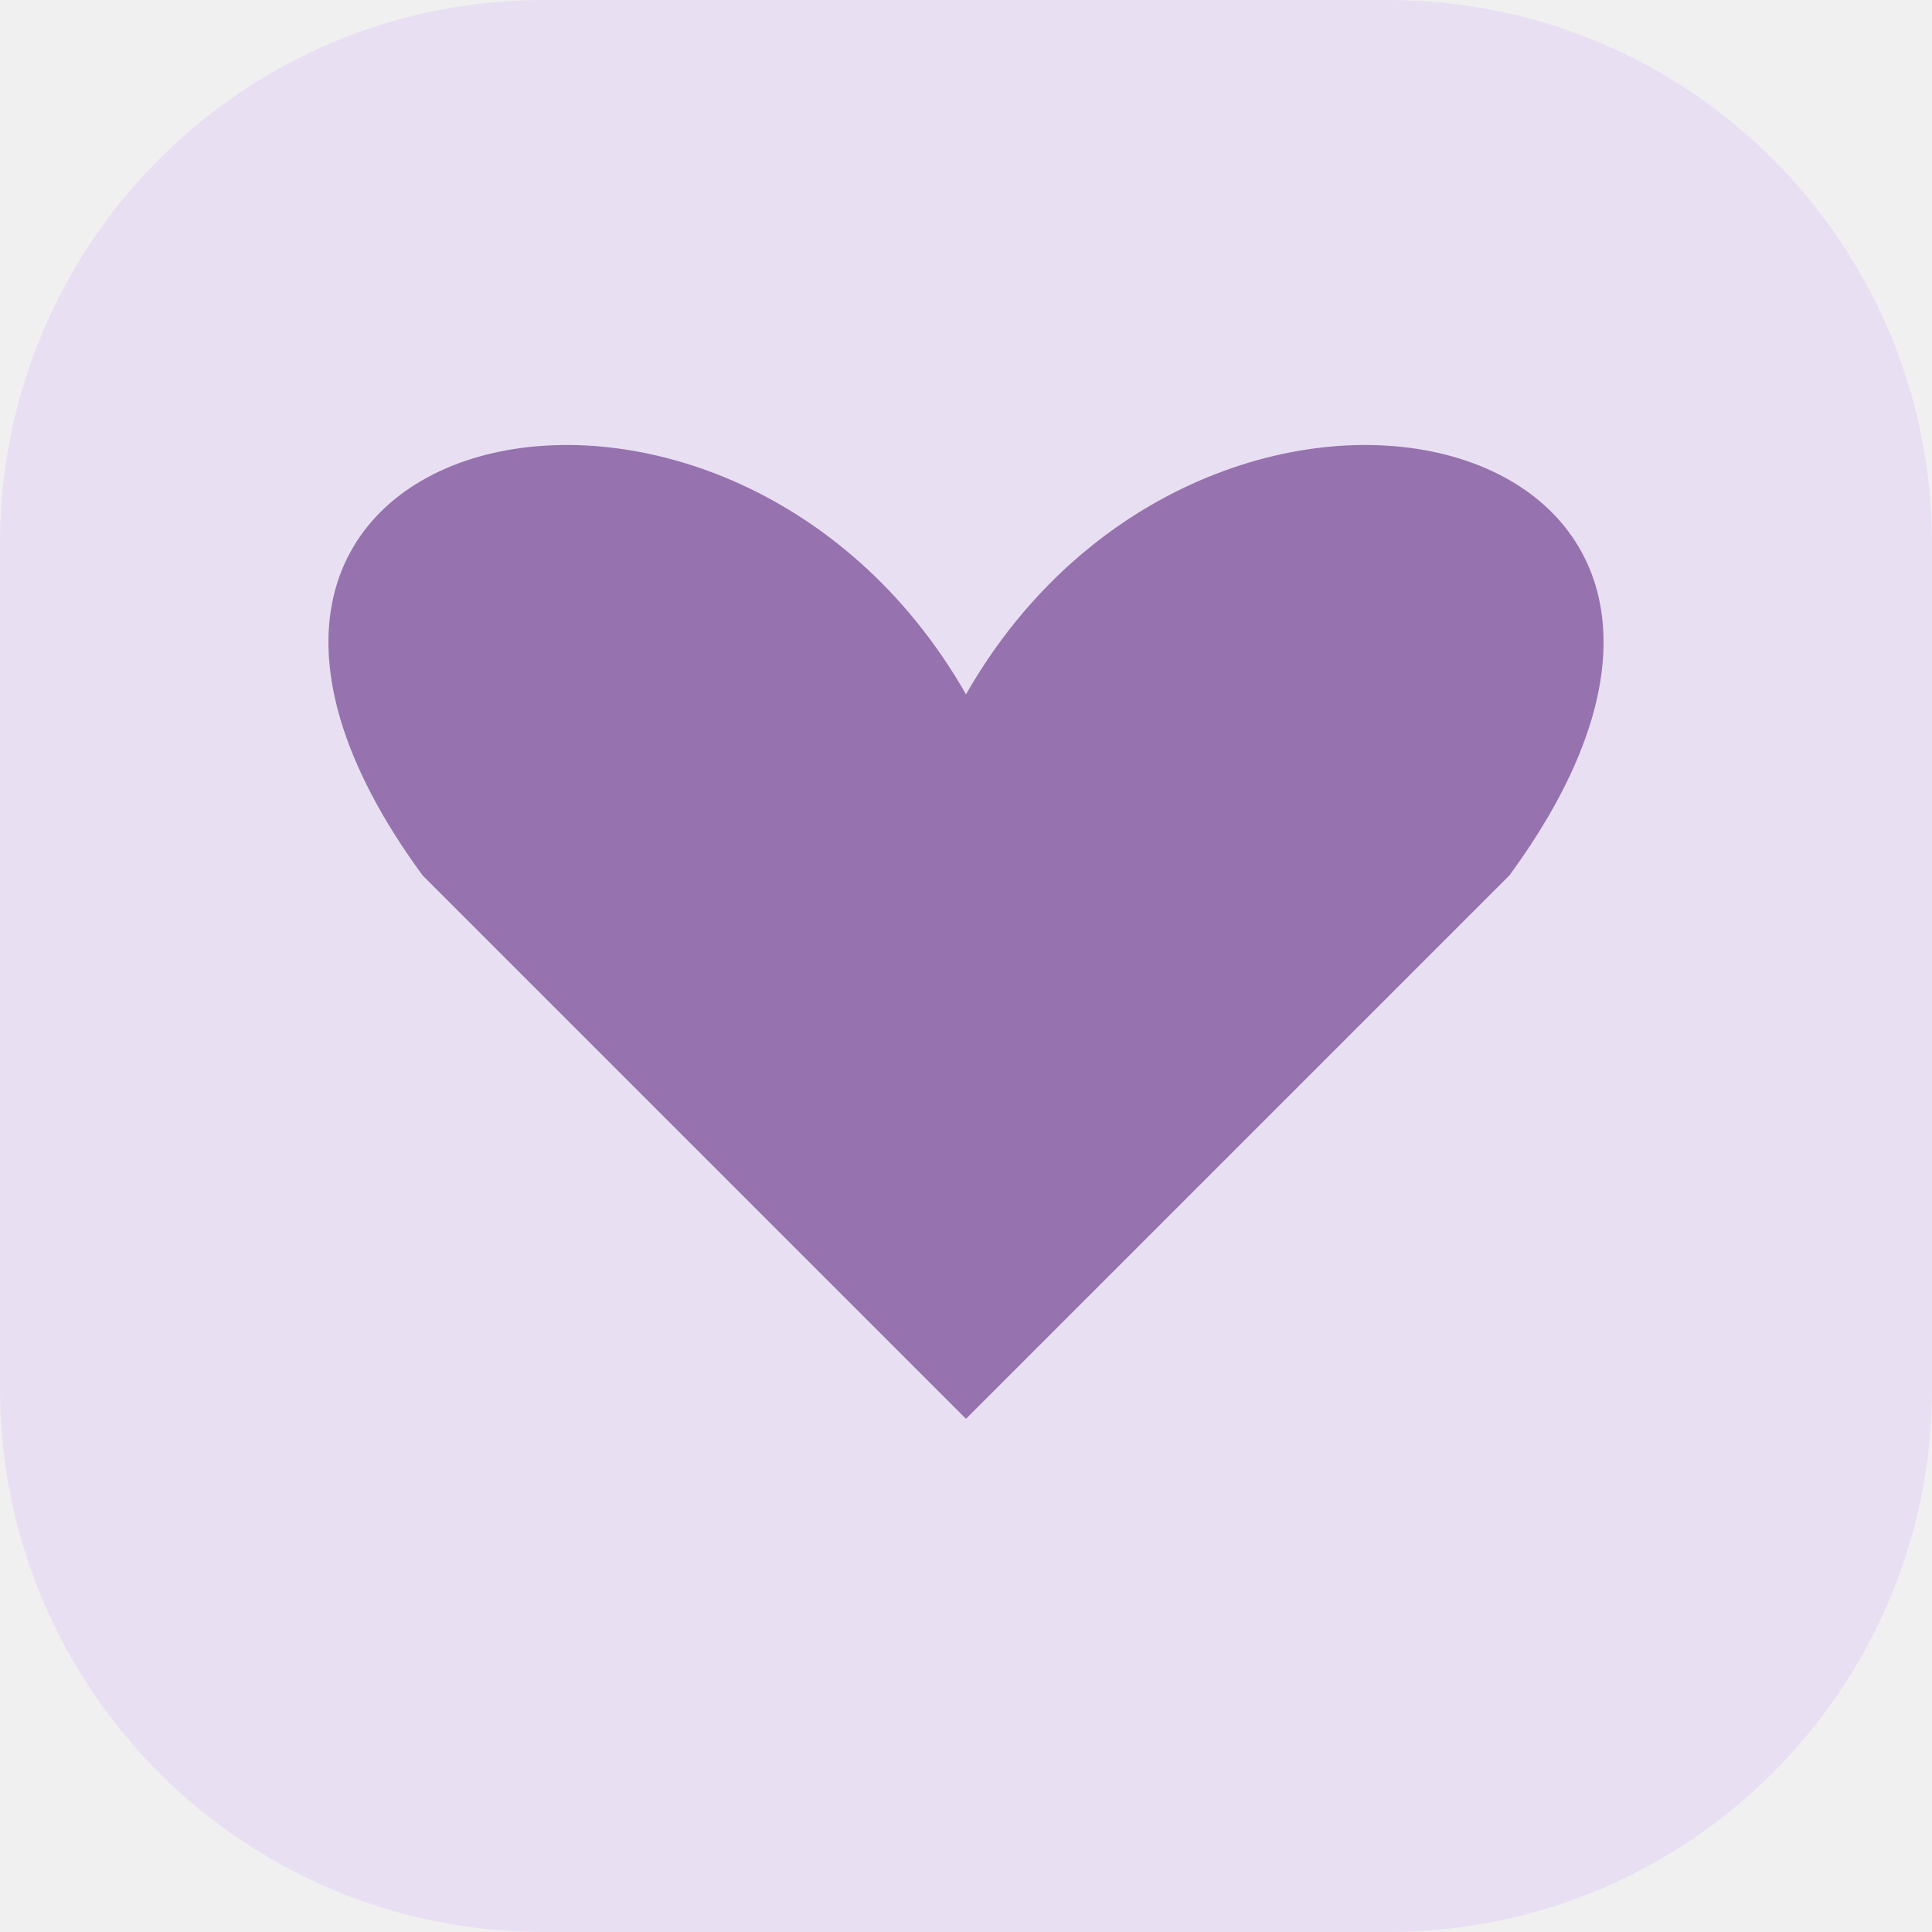
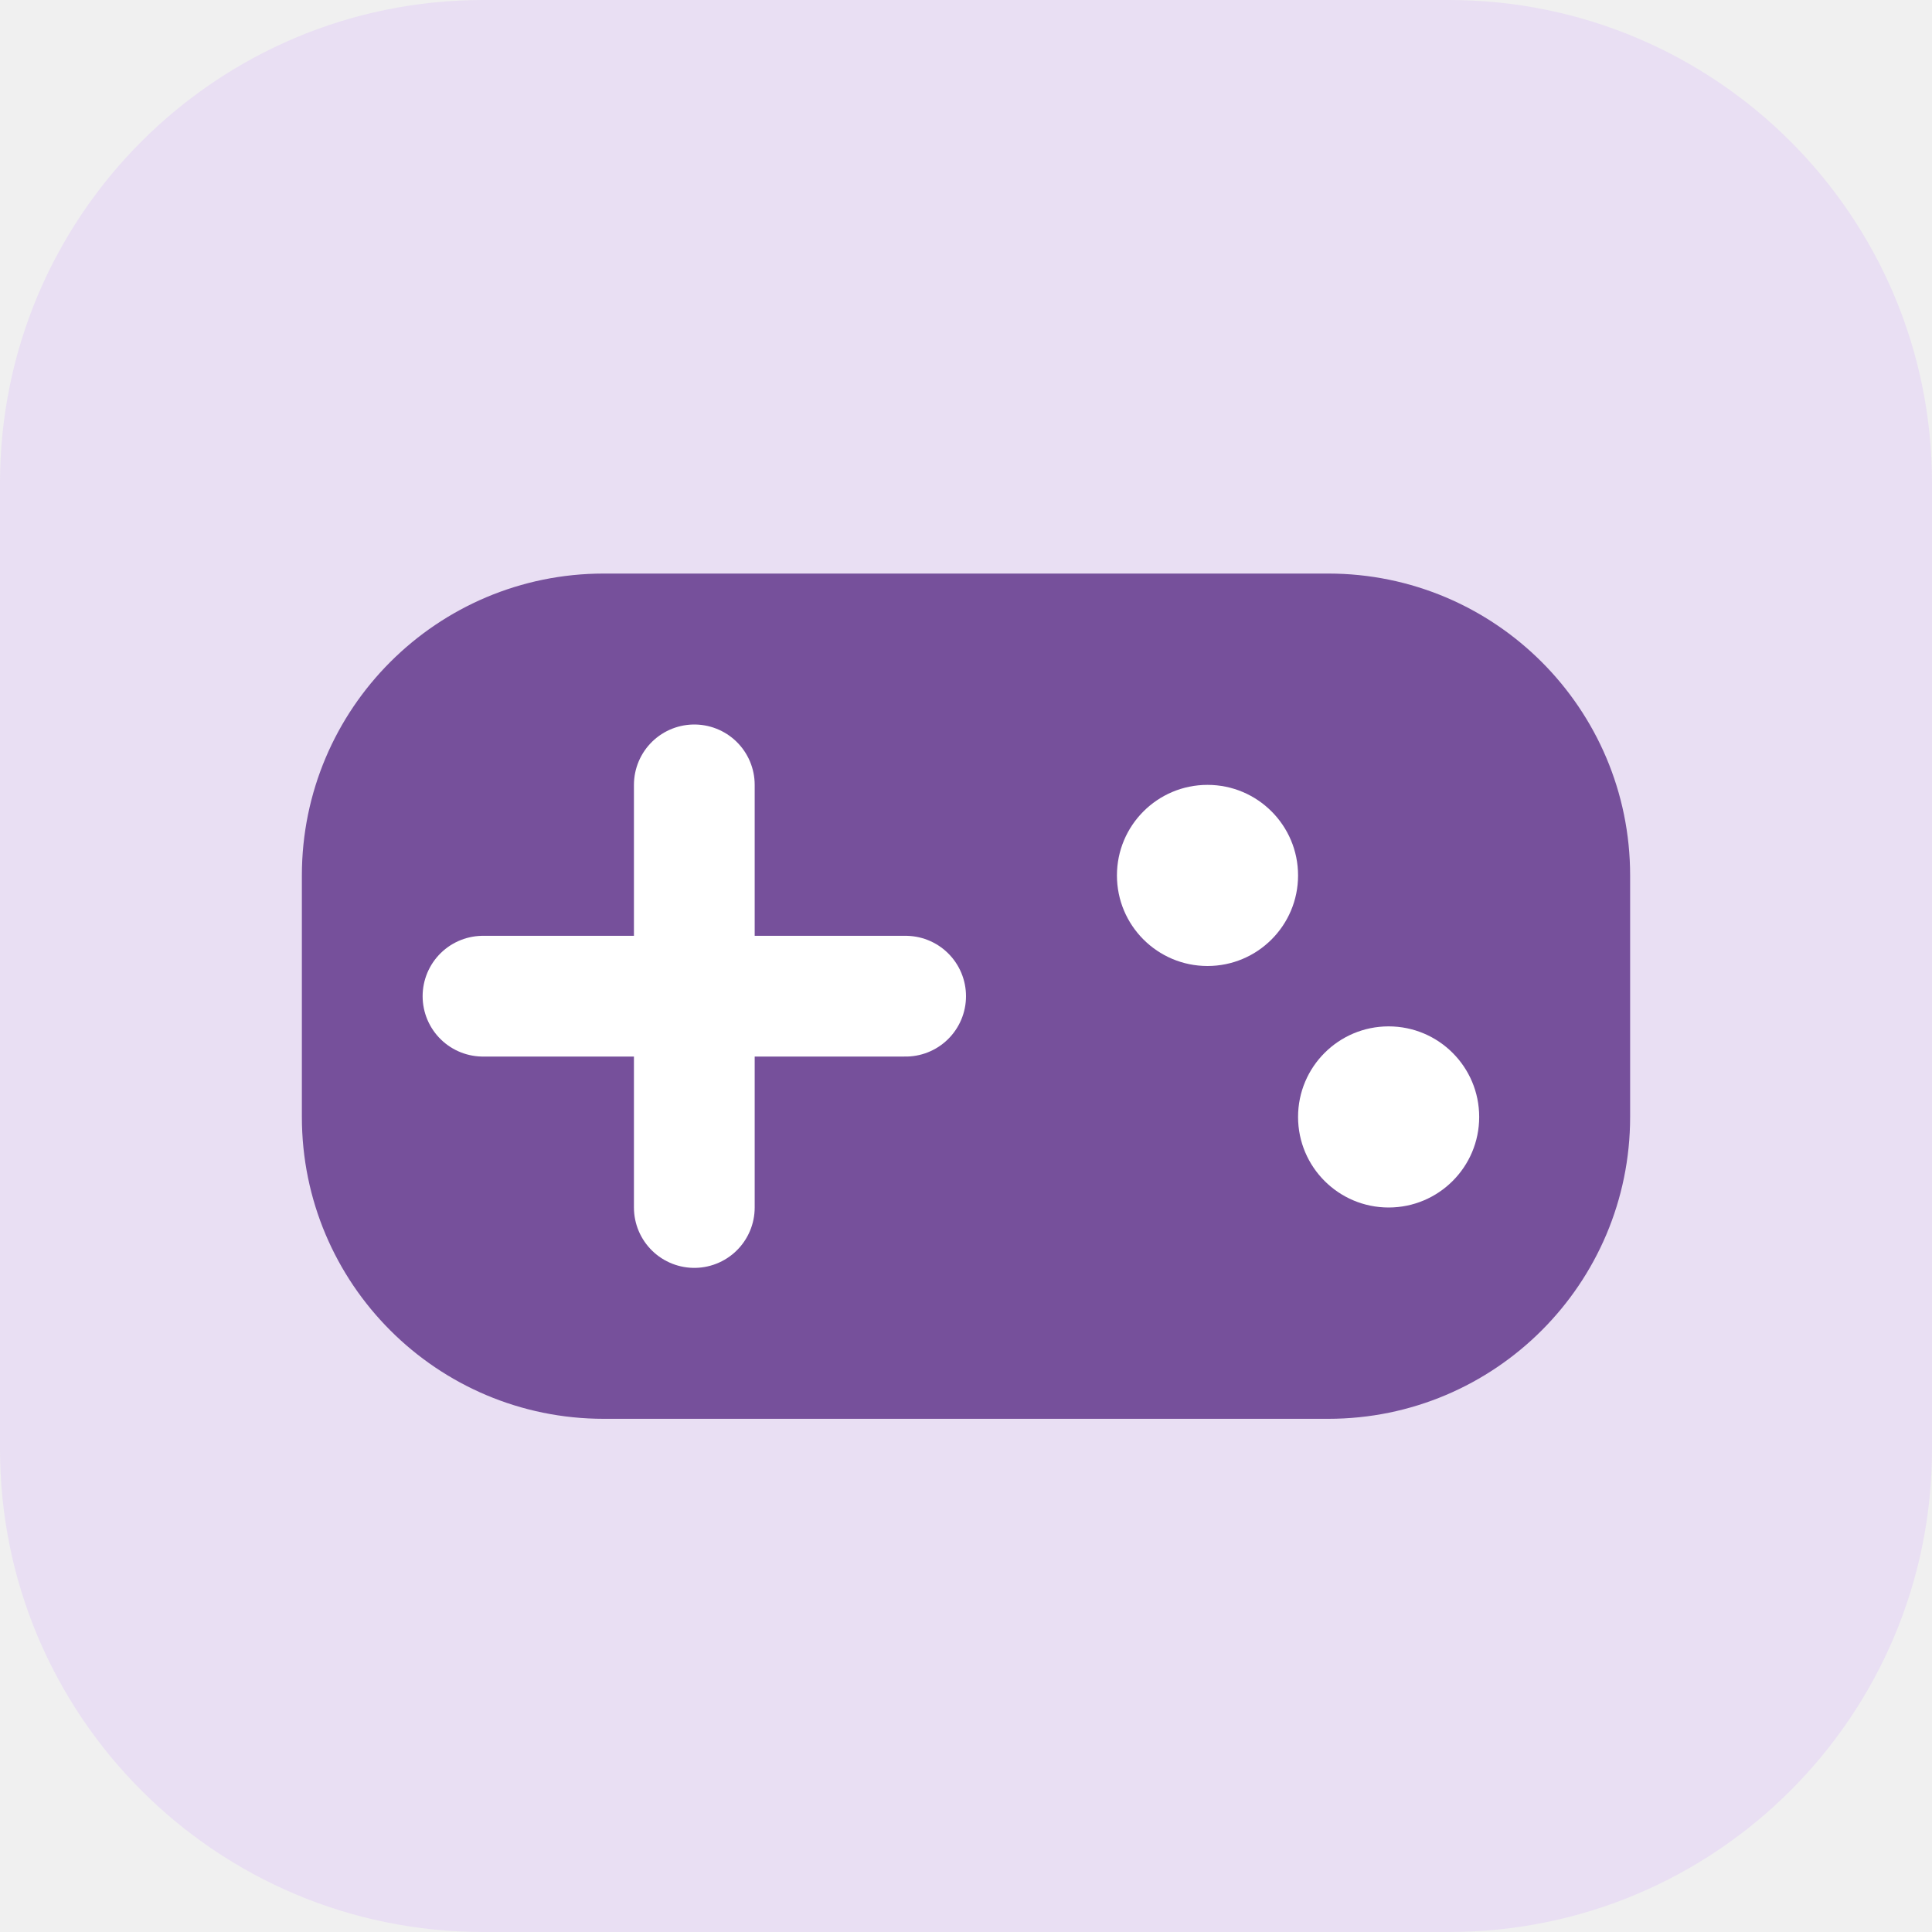
<svg xmlns="http://www.w3.org/2000/svg" viewBox="0 0 64 64">
-   <rect width="64" height="64" rx="18" fill="#e9dff3" />
-   <path d="M32 47 14 29C3 14 24 9 32 23 40 9 61 14 50 29Z" fill="#9672af" />
+   <rect width="64" height="64" rx="16" fill="#e9dff3" />
+   <rect x="10" y="19" width="44" height="28" rx="10" fill="#76509b" />
+   <path d="M23 26v14m-7-7h14" stroke="#fff" stroke-width="4" stroke-linecap="round" />
+   <circle cx="40" cy="29" r="3" fill="#fff" />
+   <circle cx="46" cy="37" r="3" fill="#fff" />
</svg>
